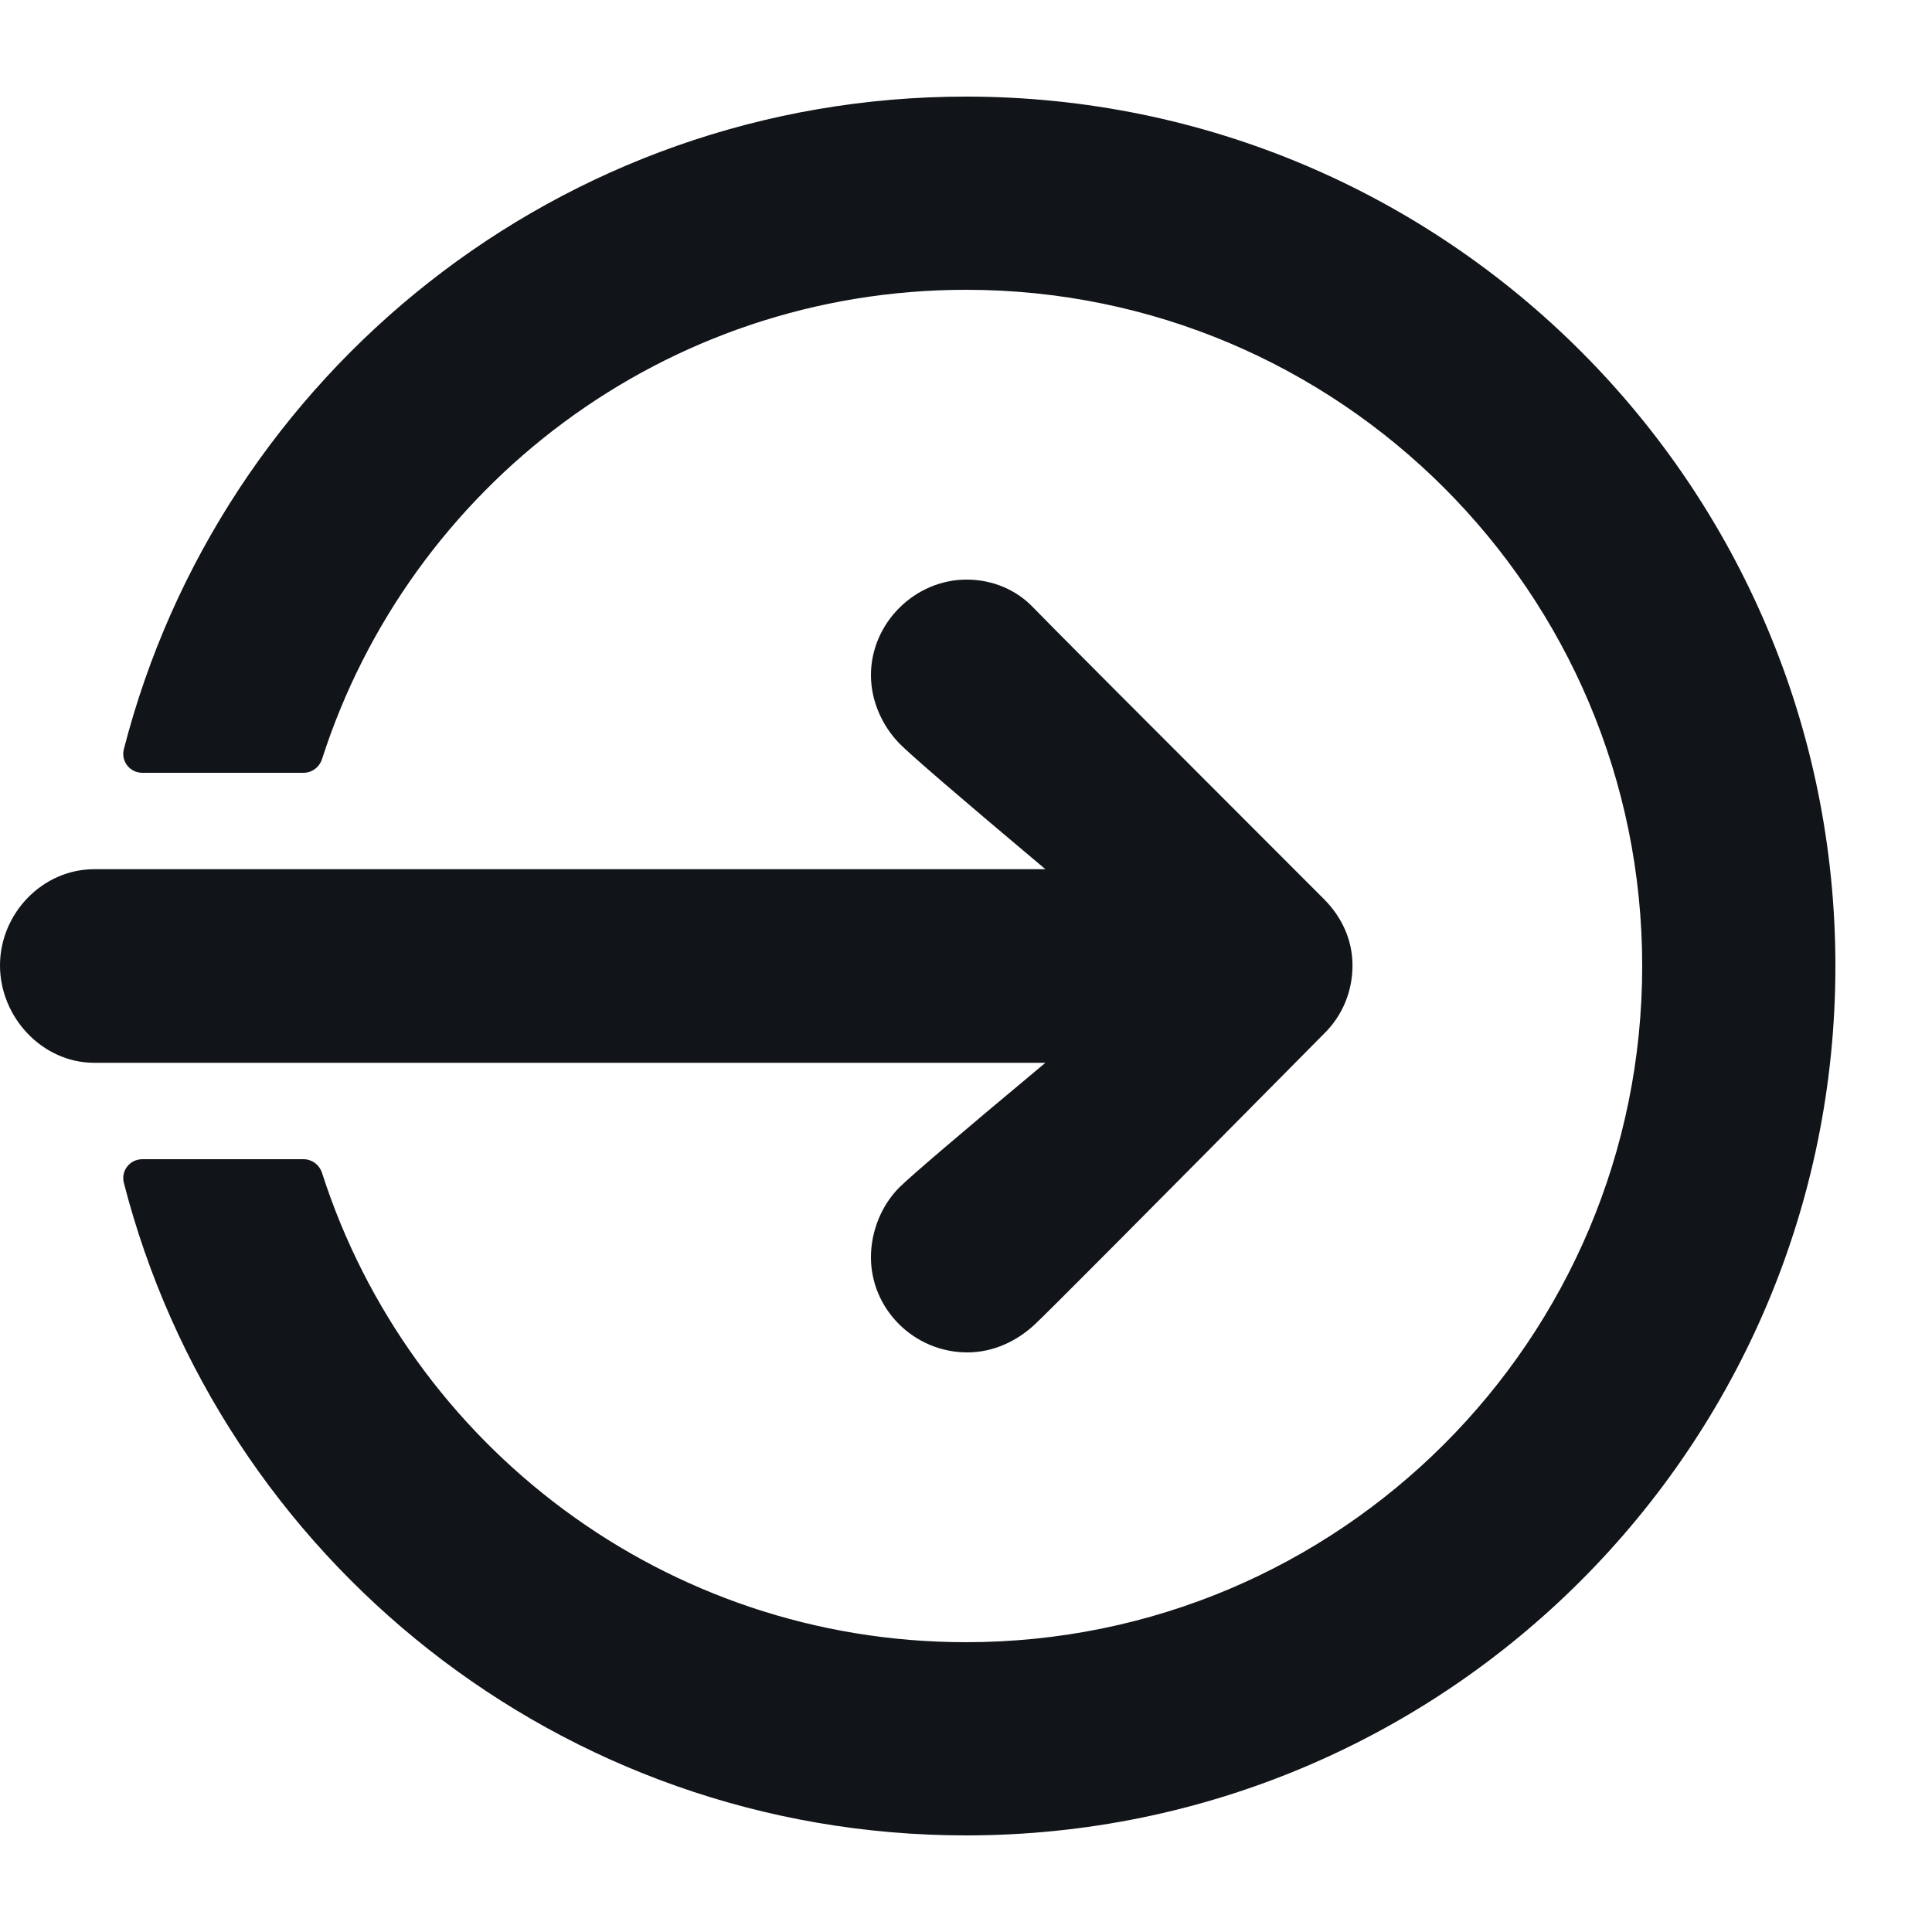
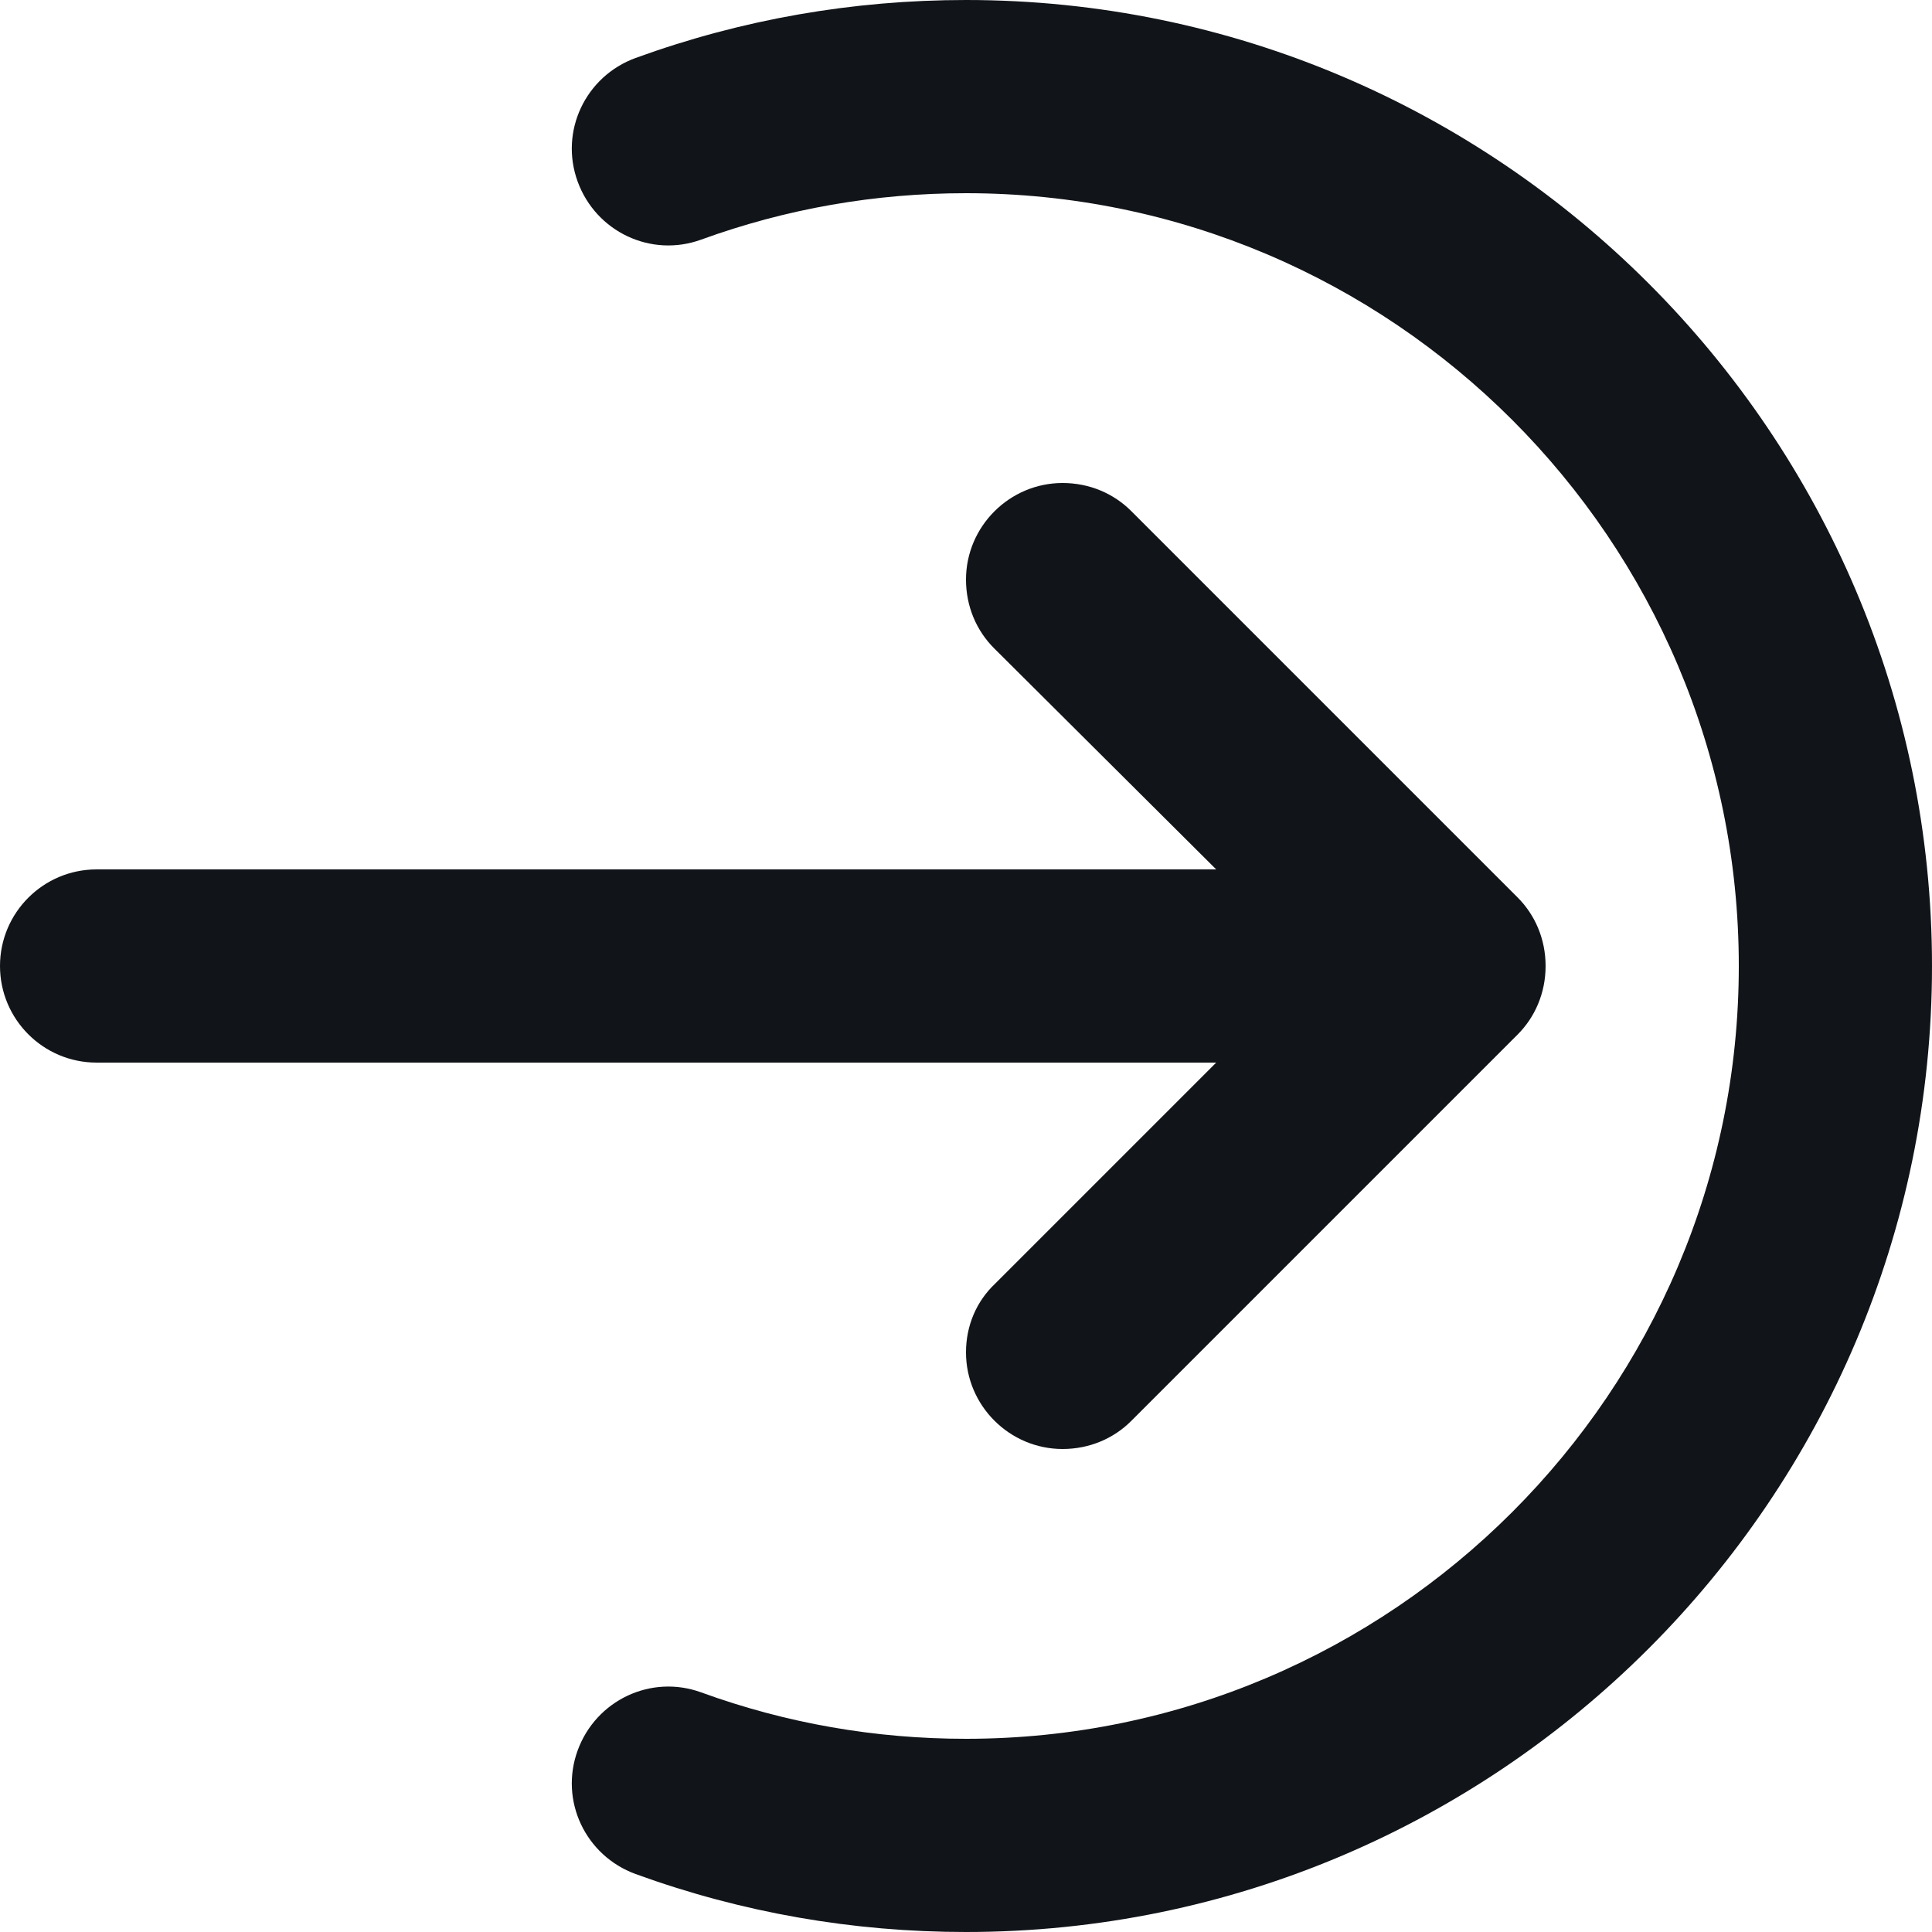
<svg xmlns="http://www.w3.org/2000/svg" width="20" height="20" viewBox="0 0 20 20" fill="none">
-   <path d="M10 17C13.866 17 17 13.866 17 10C17 6.134 13.866 3 10 3C6.881 3 4.239 5.039 3.334 7.857C3.307 7.942 3.229 8 3.141 8H1.474C1.345 8 1.25 7.881 1.282 7.756C2.279 3.871 5.804 1 10 1C14.971 1 19 5.029 19 10C19 14.971 14.971 19 10 19C5.804 19 2.279 16.129 1.282 12.244C1.25 12.119 1.345 12 1.474 12H3.141C3.229 12 3.307 12.058 3.334 12.143C4.239 14.961 6.881 17 10 17Z" fill="#111418" />
-   <path d="M14.001 9.994C14.001 9.721 13.883 9.486 13.708 9.31C11.821 7.423 10.819 6.418 10.701 6.294C10.526 6.108 10.279 6 10.006 6C9.469 6 9.016 6.451 9.016 6.989C9.016 7.262 9.137 7.517 9.308 7.694C9.422 7.811 9.927 8.246 10.822 8.998H0.975C0.439 8.998 0 9.457 0 9.994C0 10.532 0.439 11.002 0.975 11.002H10.822C9.932 11.744 9.428 12.175 9.308 12.294C9.129 12.474 9.016 12.741 9.016 13.015C9.016 13.553 9.462 14 10.014 14C10.287 14 10.528 13.88 10.706 13.716C10.825 13.607 11.829 12.598 13.718 10.689C13.893 10.513 14.001 10.268 14.001 9.994Z" fill="#111418" />
+   <path d="M20 10C20 15.51 15.51 20 10 20C8.83 20 7.68 19.8 6.58 19.4C6.06 19.21 5.79 18.64 5.98 18.12C6.17 17.6 6.74 17.33 7.26 17.52C8.14 17.84 9.06 18 10 18C14.41 18 18 14.41 18 10C18 5.59 14.41 2 10 2C9.06 2 8.14 2.16 7.26 2.48C6.74 2.67 6.17 2.4 5.98 1.88C5.79 1.36 6.06 0.79 6.58 0.6C7.68 0.2 8.83 0 10 0C15.51 0 20 4.49 20 10Z" fill="#111418" />
+   <path d="M15.71 9.29L11.71 5.29C11.53 5.11 11.28 5 11 5C10.45 5 10 5.45 10 6C10 6.28 10.11 6.53 10.29 6.71L12.59 9H1C0.448 9 0 9.448 0 10C0 10.552 0.448 11 1 11H12.59L10.3 13.29C10.11 13.47 10 13.72 10 14C10 14.55 10.45 15 11 15C11.28 15 11.53 14.89 11.71 14.71L15.71 10.71C15.89 10.53 16 10.28 16 10C16 9.72 15.89 9.47 15.71 9.29Z" fill="#111418" />
</svg>
